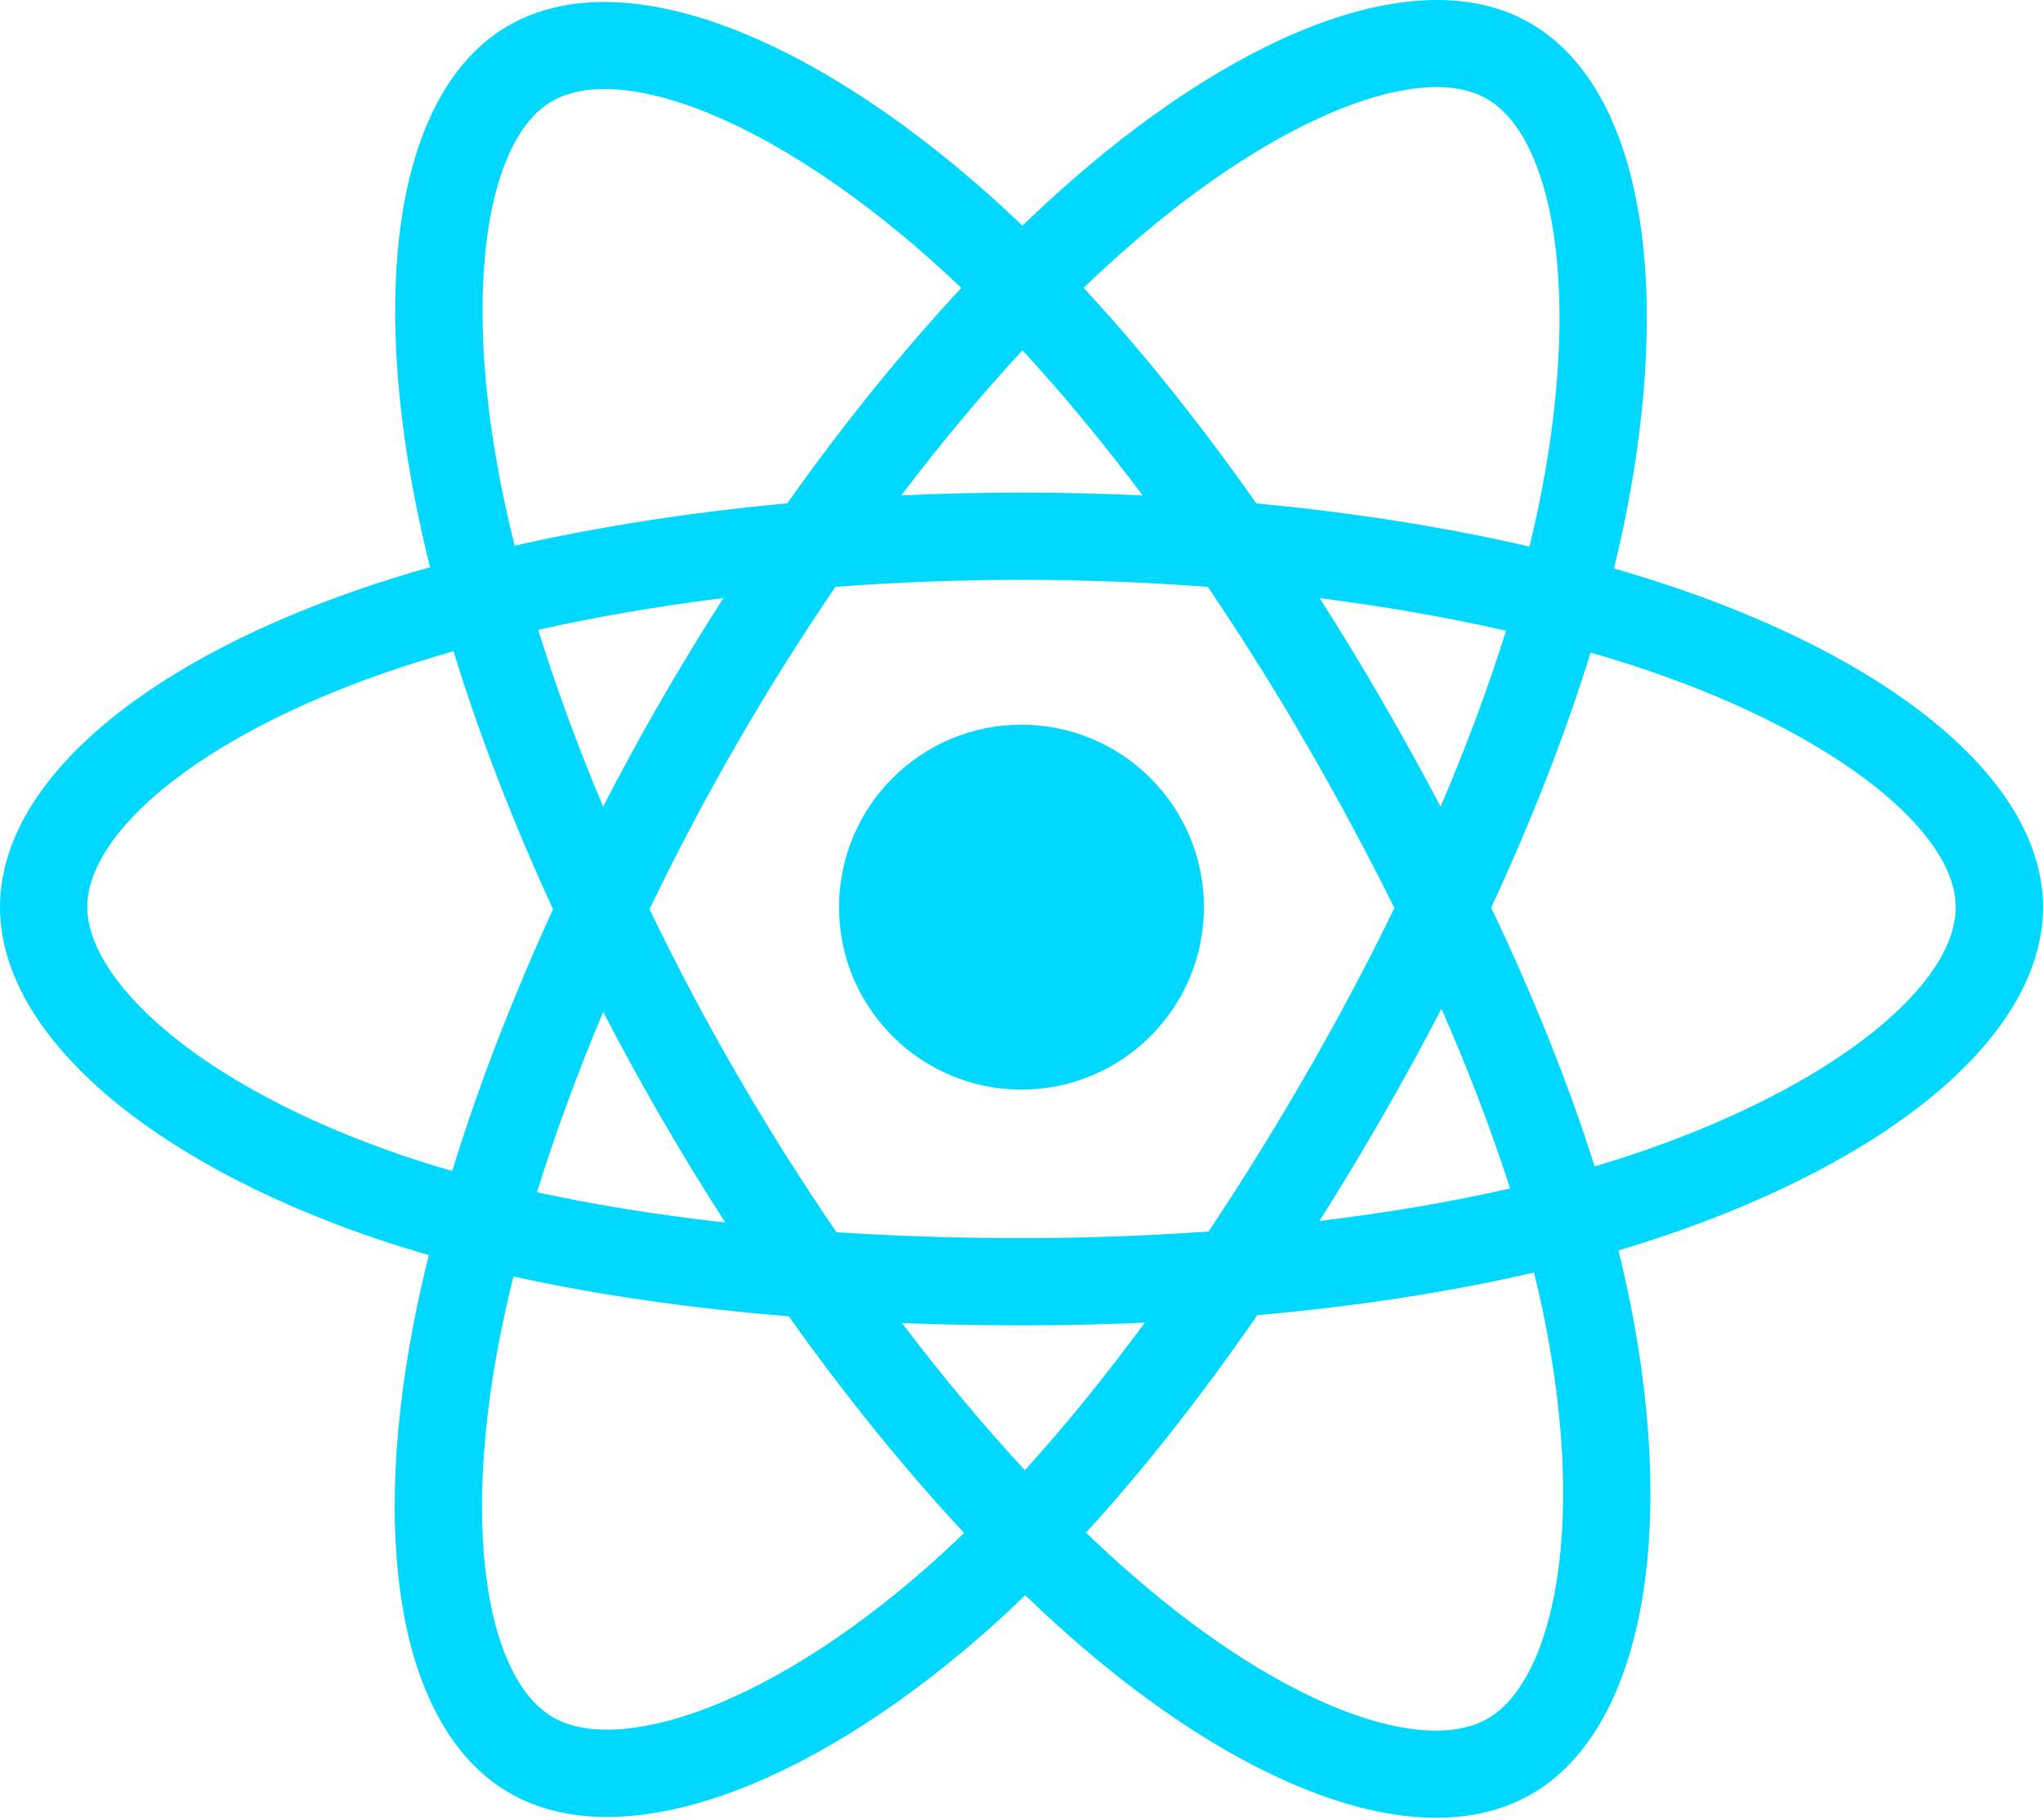
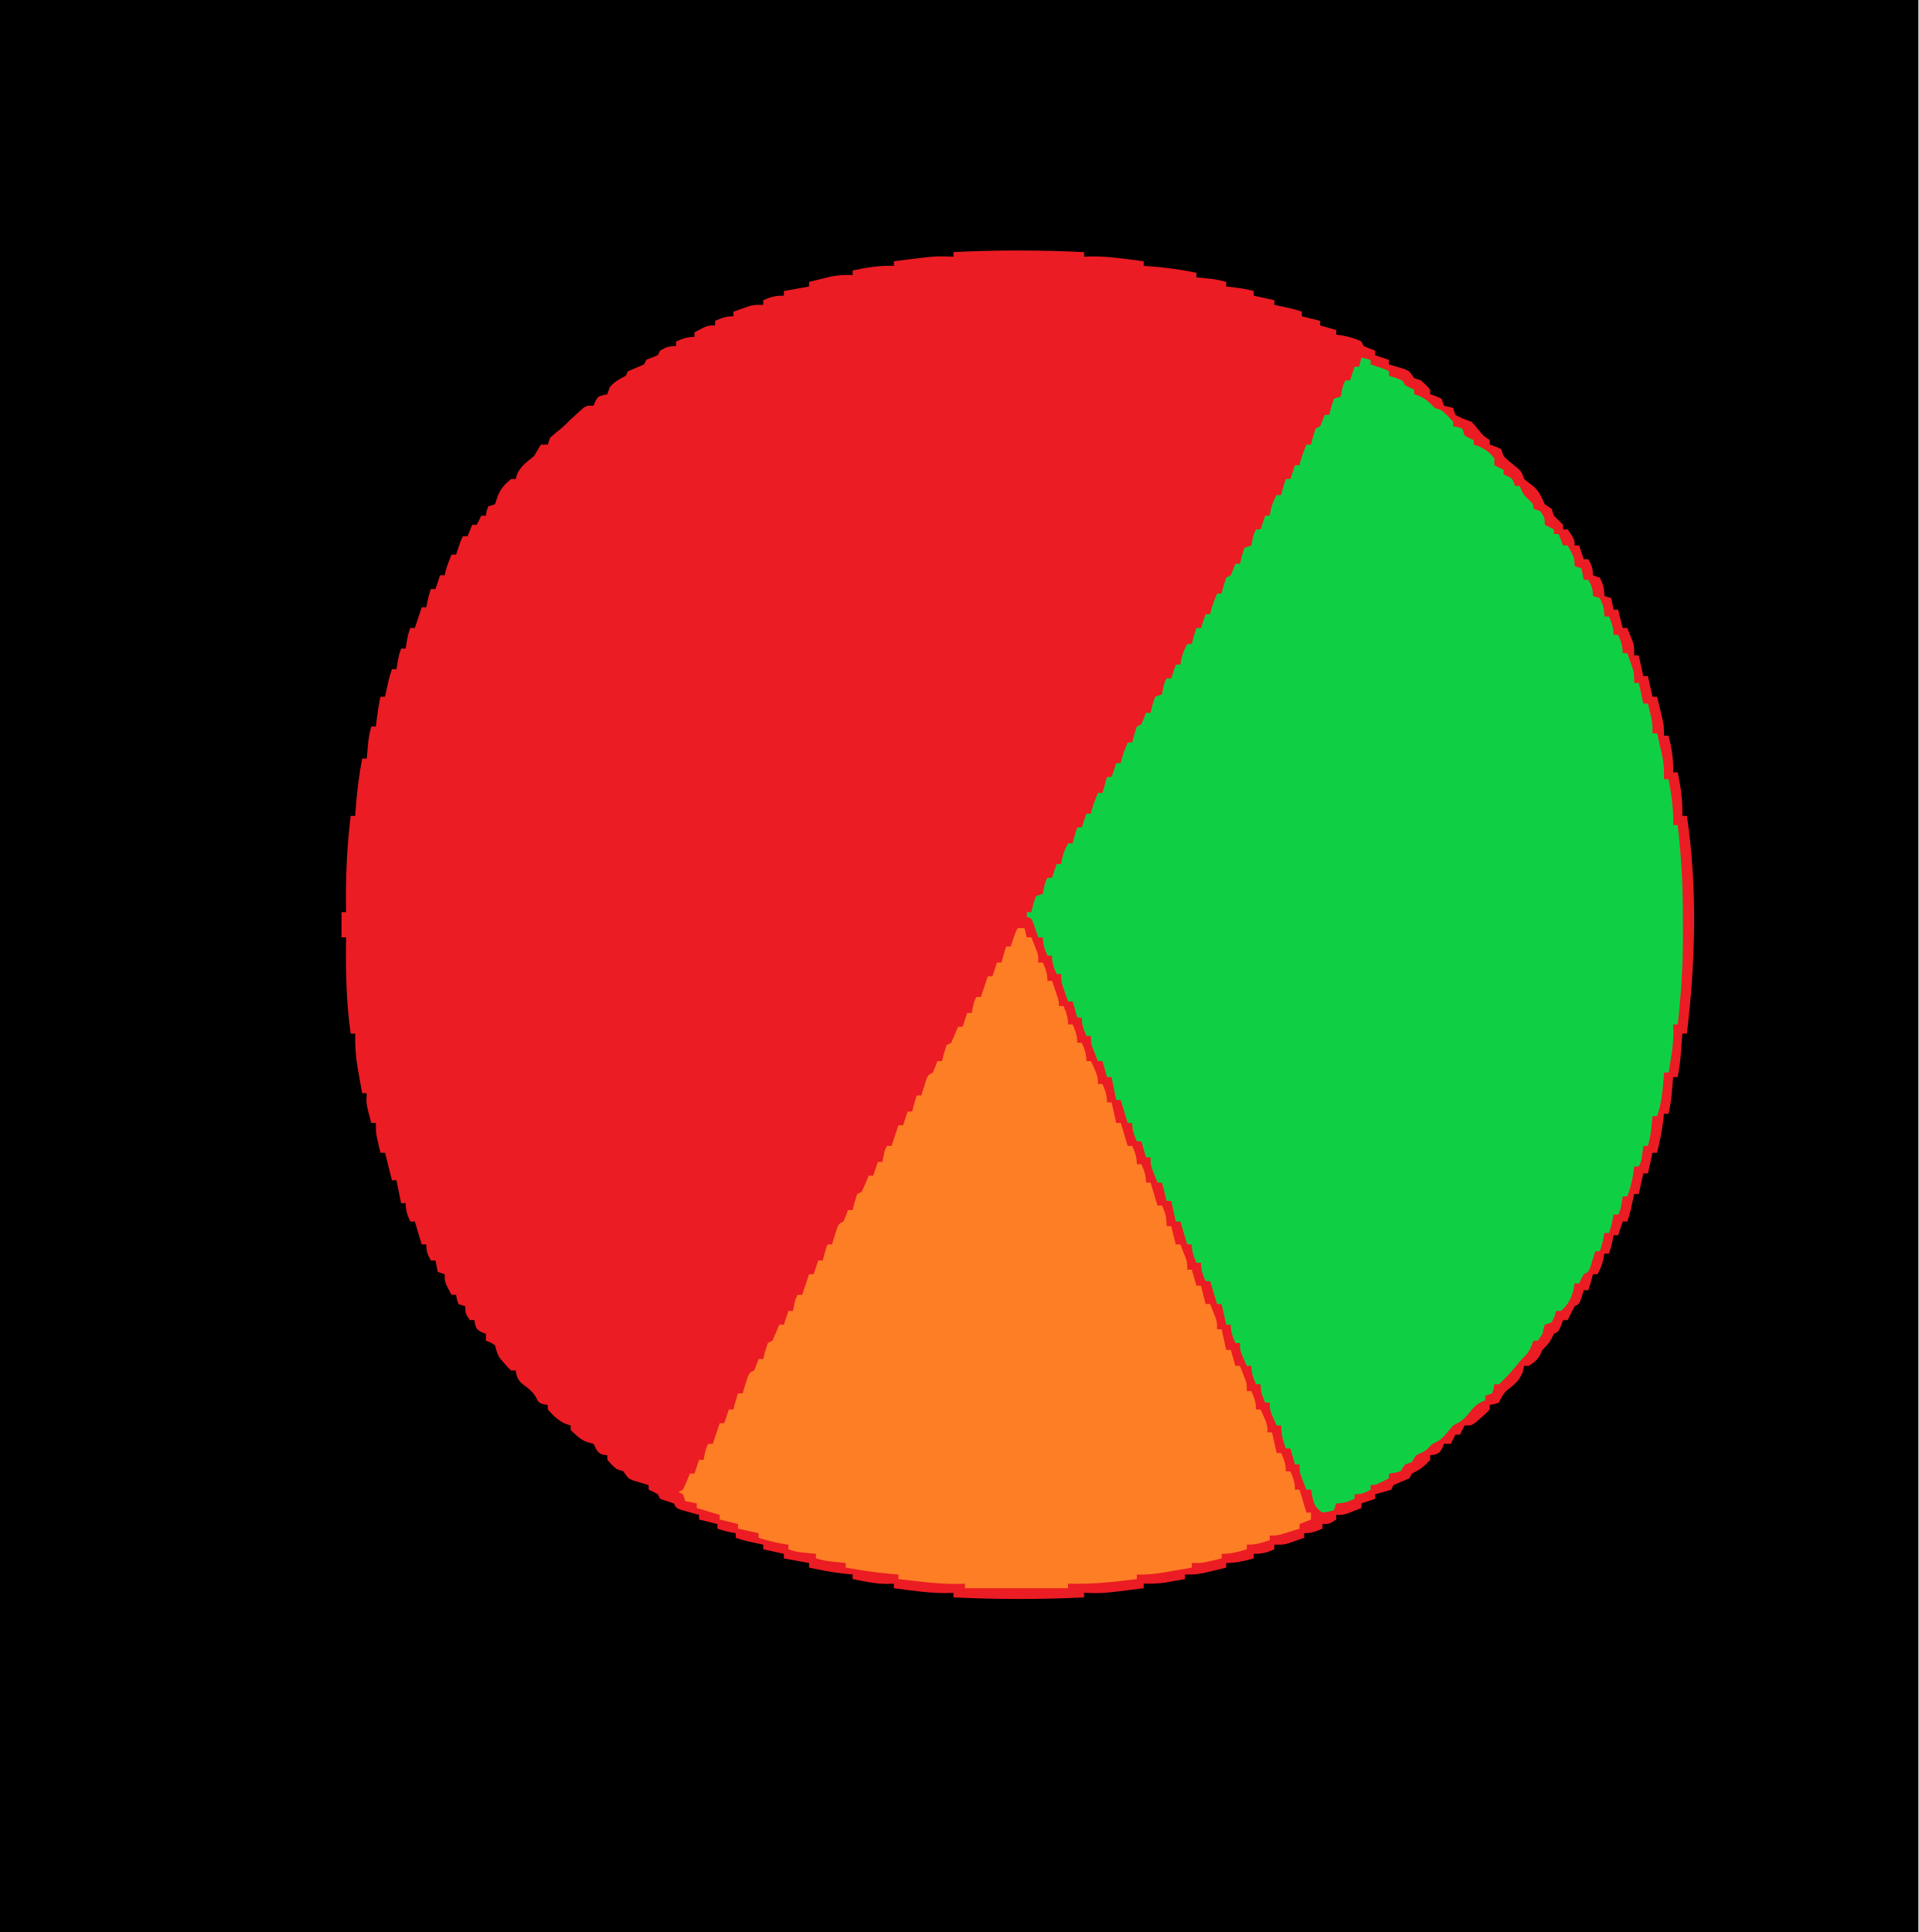
- <svg xmlns="http://www.w3.org/2000/svg" aria-hidden="true" role="img" class="iconify iconify--logos" width="35.93" height="32" preserveAspectRatio="xMidYMid meet" viewBox="0 0 256 228">
-   <path fill="#00D8FF" d="M210.483 73.824a171.49 171.49 0 0 0-8.24-2.597c.465-1.9.893-3.777 1.273-5.621c6.238-30.281 2.16-54.676-11.769-62.708c-13.355-7.7-35.196.329-57.254 19.526a171.23 171.23 0 0 0-6.375 5.848a155.866 155.866 0 0 0-4.241-3.917C100.759 3.829 77.587-4.822 63.673 3.233C50.33 10.957 46.379 33.89 51.995 62.588a170.974 170.974 0 0 0 1.892 8.48c-3.28.932-6.445 1.924-9.474 2.98C17.309 83.498 0 98.307 0 113.668c0 15.865 18.582 31.778 46.812 41.427a145.52 145.52 0 0 0 6.921 2.165a167.467 167.467 0 0 0-2.01 9.138c-5.354 28.2-1.173 50.591 12.134 58.266c13.744 7.926 36.812-.22 59.273-19.855a145.567 145.567 0 0 0 5.342-4.923a168.064 168.064 0 0 0 6.92 6.314c21.758 18.722 43.246 26.282 56.54 18.586c13.731-7.949 18.194-32.003 12.4-61.268a145.016 145.016 0 0 0-1.535-6.842c1.62-.48 3.21-.974 4.76-1.488c29.348-9.723 48.443-25.443 48.443-41.52c0-15.417-17.868-30.326-45.517-39.844Zm-6.365 70.984c-1.4.463-2.836.91-4.3 1.345c-3.24-10.257-7.612-21.163-12.963-32.432c5.106-11 9.31-21.767 12.459-31.957c2.619.758 5.16 1.557 7.61 2.4c23.69 8.156 38.14 20.213 38.14 29.504c0 9.896-15.606 22.743-40.946 31.14Zm-10.514 20.834c2.562 12.94 2.927 24.64 1.23 33.787c-1.524 8.219-4.59 13.698-8.382 15.893c-8.067 4.67-25.32-1.4-43.927-17.412a156.726 156.726 0 0 1-6.437-5.87c7.214-7.889 14.423-17.06 21.459-27.246c12.376-1.098 24.068-2.894 34.671-5.345a134.17 134.17 0 0 1 1.386 6.193ZM87.276 214.515c-7.882 2.783-14.16 2.863-17.955.675c-8.075-4.657-11.432-22.636-6.853-46.752a156.923 156.923 0 0 1 1.869-8.499c10.486 2.32 22.093 3.988 34.498 4.994c7.084 9.967 14.501 19.128 21.976 27.15a134.668 134.668 0 0 1-4.877 4.492c-9.933 8.682-19.886 14.842-28.658 17.94ZM50.35 144.747c-12.483-4.267-22.792-9.812-29.858-15.863c-6.35-5.437-9.555-10.836-9.555-15.216c0-9.322 13.897-21.212 37.076-29.293c2.813-.98 5.757-1.905 8.812-2.773c3.204 10.42 7.406 21.315 12.477 32.332c-5.137 11.18-9.399 22.249-12.634 32.792a134.718 134.718 0 0 1-6.318-1.979Zm12.378-84.26c-4.811-24.587-1.616-43.134 6.425-47.789c8.564-4.958 27.502 2.111 47.463 19.835a144.318 144.318 0 0 1 3.841 3.545c-7.438 7.987-14.787 17.08-21.808 26.988c-12.04 1.116-23.565 2.908-34.161 5.309a160.342 160.342 0 0 1-1.76-7.887Zm110.427 27.268a347.8 347.8 0 0 0-7.785-12.803c8.168 1.033 15.994 2.404 23.343 4.08c-2.206 7.072-4.956 14.465-8.193 22.045a381.151 381.151 0 0 0-7.365-13.322Zm-45.032-43.861c5.044 5.465 10.096 11.566 15.065 18.186a322.04 322.04 0 0 0-30.257-.006c4.974-6.559 10.069-12.652 15.192-18.18ZM82.802 87.83a323.167 323.167 0 0 0-7.227 13.238c-3.184-7.553-5.909-14.98-8.134-22.152c7.304-1.634 15.093-2.97 23.209-3.984a321.524 321.524 0 0 0-7.848 12.897Zm8.081 65.352c-8.385-.936-16.291-2.203-23.593-3.793c2.26-7.3 5.045-14.885 8.298-22.6a321.187 321.187 0 0 0 7.257 13.246c2.594 4.48 5.28 8.868 8.038 13.147Zm37.542 31.03c-5.184-5.592-10.354-11.779-15.403-18.433c4.902.192 9.899.29 14.978.29c5.218 0 10.376-.117 15.453-.343c-4.985 6.774-10.018 12.97-15.028 18.486Zm52.198-57.817c3.422 7.8 6.306 15.345 8.596 22.52c-7.422 1.694-15.436 3.058-23.88 4.071a382.417 382.417 0 0 0 7.859-13.026a347.403 347.403 0 0 0 7.425-13.565Zm-16.898 8.101a358.557 358.557 0 0 1-12.281 19.815a329.4 329.4 0 0 1-23.444.823c-7.967 0-15.716-.248-23.178-.732a310.202 310.202 0 0 1-12.513-19.846h.001a307.41 307.41 0 0 1-10.923-20.627a310.278 310.278 0 0 1 10.89-20.637l-.001.001a307.318 307.318 0 0 1 12.413-19.761c7.613-.576 15.42-.876 23.31-.876H128c7.926 0 15.743.303 23.354.883a329.357 329.357 0 0 1 12.335 19.695a358.489 358.489 0 0 1 11.036 20.54a329.472 329.472 0 0 1-11 20.722Zm22.56-122.124c8.572 4.944 11.906 24.881 6.52 51.026c-.344 1.668-.73 3.367-1.15 5.09c-10.622-2.452-22.155-4.275-34.23-5.408c-7.034-10.017-14.323-19.124-21.64-27.008a160.789 160.789 0 0 1 5.888-5.4c18.9-16.447 36.564-22.941 44.612-18.3ZM128 90.808c12.625 0 22.86 10.235 22.86 22.86s-10.235 22.86-22.86 22.86s-22.86-10.235-22.86-22.86s10.235-22.86 22.86-22.86Z" />
+ <svg xmlns="http://www.w3.org/2000/svg" version="1.1" width="837" height="843">
+   <path d="M0 0 C276.21 0 552.42 0 837 0 C837 278.19 837 556.38 837 843 C560.79 843 284.58 843 0 843 C0 564.81 0 286.62 0 0 Z " fill="#000000" transform="translate(0,0)" />
+   <path d="M0 0 C0 0.66 0 1.32 0 2 C1.134 1.959 2.269 1.917 3.438 1.875 C11.001 1.851 18.512 3.037 26 4 C26 4.66 26 5.32 26 6 C27.108 6.073 27.108 6.073 28.238 6.148 C35.27 6.667 42.09 7.599 49 9 C49 9.66 49 10.32 49 11 C49.905 11.091 49.905 11.091 50.828 11.184 C51.627 11.267 52.427 11.351 53.25 11.438 C54.039 11.519 54.828 11.6 55.641 11.684 C57.824 11.976 59.877 12.421 62 13 C62 13.66 62 14.32 62 15 C63.237 15.144 64.475 15.289 65.75 15.438 C68.565 15.787 71.27 16.204 74 17 C74 17.66 74 18.32 74 19 C76.97 19.66 79.94 20.32 83 21 C83 21.66 83 22.32 83 23 C83.615 23.133 84.23 23.266 84.863 23.402 C85.672 23.579 86.48 23.756 87.312 23.938 C88.113 24.112 88.914 24.286 89.738 24.465 C92 25 92 25 95 26 C95 26.66 95 27.32 95 28 C98.96 28.99 98.96 28.99 103 30 C103 30.66 103 31.32 103 32 C105.31 32.66 107.62 33.32 110 34 C110 34.66 110 35.32 110 36 C110.887 36.124 111.774 36.248 112.688 36.375 C115.728 36.949 118.223 37.651 121 39 C121.33 39.66 121.66 40.32 122 41 C123.644 41.722 125.311 42.394 127 43 C127 43.66 127 44.32 127 45 C128.98 45.66 130.96 46.32 133 47 C133 47.66 133 48.32 133 49 C133.626 49.182 134.253 49.364 134.898 49.551 C136.124 49.928 136.124 49.928 137.375 50.312 C138.187 50.556 138.999 50.8 139.836 51.051 C142 52 142 52 144 55 C144.99 55.33 145.98 55.66 147 56 C149.188 57.938 149.188 57.938 151 60 C151 60.66 151 61.32 151 62 C151.804 62.268 152.609 62.536 153.438 62.812 C154.283 63.204 155.129 63.596 156 64 C156.33 64.99 156.66 65.98 157 67 C157.66 67.165 158.32 67.33 159 67.5 C159.66 67.665 160.32 67.83 161 68 C161.33 68.99 161.66 69.98 162 71 C164.289 72.373 166.458 73.153 169 74 C170.535 75.594 170.535 75.594 172.062 77.5 C174.177 80.181 174.177 80.181 177 82 C177 82.66 177 83.32 177 84 C177.804 84.268 178.609 84.536 179.438 84.812 C180.283 85.204 181.129 85.596 182 86 C182.33 86.99 182.66 87.98 183 89 C184.831 90.779 184.831 90.779 187 92.5 C190.889 95.667 190.889 95.667 192 99 C193.499 100.206 195 101.411 196.512 102.602 C198.733 104.689 199.724 107.267 201 110 C201.99 110.66 202.98 111.32 204 112 C204.33 112.99 204.66 113.98 205 115 C205.681 115.681 206.361 116.361 207.062 117.062 C208.022 118.022 208.022 118.022 209 119 C209 119.66 209 120.32 209 121 C209.66 121 210.32 121 211 121 C214 125.385 214 125.385 214 128 C214.66 128 215.32 128 216 128 C216.66 129.98 217.32 131.96 218 134 C218.66 134 219.32 134 220 134 C221.461 136.647 222 137.894 222 141 C222.99 141.33 223.98 141.66 225 142 C226.448 144.896 227 146.742 227 150 C227.99 150.33 228.98 150.66 230 151 C230.33 152.65 230.66 154.3 231 156 C231.66 156 232.32 156 233 156 C233.66 158.64 234.32 161.28 235 164 C235.66 164 236.32 164 237 164 C237.508 165.247 238.006 166.497 238.5 167.75 C238.778 168.446 239.057 169.142 239.344 169.859 C240 172 240 172 240 176 C240.66 176 241.32 176 242 176 C242.66 178.97 243.32 181.94 244 185 C244.66 185 245.32 185 246 185 C246.66 187.97 247.32 190.94 248 194 C248.66 194 249.32 194 250 194 C250.505 196.082 251.004 198.166 251.5 200.25 C251.918 201.99 251.918 201.99 252.344 203.766 C253 207 253 207 253 211 C253.66 211 254.32 211 255 211 C256.385 216.455 257.24 221.367 257 227 C257.66 227 258.32 227 259 227 C260.324 233.43 261.248 239.429 261 246 C261.66 246 262.32 246 263 246 C267.644 277.245 266.766 309.712 263 341 C262.34 341 261.68 341 261 341 C260.939 341.869 260.879 342.738 260.816 343.633 C260.733 344.785 260.649 345.938 260.562 347.125 C260.481 348.262 260.4 349.399 260.316 350.57 C260.023 353.754 259.569 356.855 259 360 C258.34 360 257.68 360 257 360 C256.939 360.736 256.879 361.472 256.816 362.23 C256.733 363.206 256.649 364.182 256.562 365.188 C256.481 366.15 256.4 367.113 256.316 368.105 C256.023 370.786 255.573 373.366 255 376 C254.34 376 253.68 376 253 376 C252.814 377.702 252.814 377.702 252.625 379.438 C252.058 384.033 251.073 388.499 250 393 C249.34 393 248.68 393 248 393 C247.34 395.97 246.68 398.94 246 402 C245.34 402 244.68 402 244 402 C243.34 404.97 242.68 407.94 242 411 C241.34 411 240.68 411 240 411 C239.867 411.615 239.734 412.23 239.598 412.863 C239.421 413.672 239.244 414.48 239.062 415.312 C238.888 416.113 238.714 416.914 238.535 417.738 C238 420 238 420 237 423 C236.34 423 235.68 423 235 423 C234.34 424.98 233.68 426.96 233 429 C232.34 429 231.68 429 231 429 C230.856 429.763 230.711 430.526 230.562 431.312 C230 434 230 434 229 437 C228.34 437 227.68 437 227 437 C226.876 437.743 226.752 438.485 226.625 439.25 C226.045 441.801 225.263 443.727 224 446 C223.34 446 222.68 446 222 446 C221.856 446.598 221.711 447.196 221.562 447.812 C221.113 449.562 220.571 451.287 220 453 C219.34 453 218.68 453 218 453 C217.711 453.969 217.423 454.939 217.125 455.938 C216 459 216 459 214 460 C212.952 461.975 211.948 463.975 211 466 C210.34 466 209.68 466 209 466 C208.711 466.804 208.423 467.609 208.125 468.438 C207 471 207 471 205 472 C204.691 472.619 204.381 473.238 204.062 473.875 C202.957 476.086 201.731 477.269 200 479 C199.691 479.66 199.381 480.32 199.062 481 C197.761 483.45 196.336 484.54 194 486 C193.34 486 192.68 486 192 486 C191.814 486.866 191.629 487.733 191.438 488.625 C189.779 492.518 187.969 494.023 184.656 496.508 C182.802 498.179 182.086 499.781 181 502 C178.875 502.75 178.875 502.75 177 503 C177 503.66 177 504.32 177 505 C175.355 506.727 175.355 506.727 173.188 508.625 C172.126 509.572 172.126 509.572 171.043 510.539 C169 512 169 512 166 512 C165.34 513.32 164.68 514.64 164 516 C163.34 516 162.68 516 162 516 C161.34 517.32 160.68 518.64 160 520 C159.01 520 158.02 520 157 520 C156.629 520.959 156.629 520.959 156.25 521.938 C155 524 155 524 152.875 524.75 C151.947 524.874 151.947 524.874 151 525 C151 525.66 151 526.32 151 527 C148.556 529.793 146.309 531.402 143 533 C142.67 533.66 142.34 534.32 142 535 C139.667 536 137.333 537 135 538 C134.67 538.66 134.34 539.32 134 540 C131.686 540.731 129.352 541.401 127 542 C127 542.66 127 543.32 127 544 C125.02 544.66 123.04 545.32 121 546 C121 546.66 121 547.32 121 548 C119.732 548.506 118.46 549.005 117.188 549.5 C116.126 549.918 116.126 549.918 115.043 550.344 C113 551 113 551 110 551 C110 551.66 110 552.32 110 553 C107 555 107 555 104 555 C104 555.66 104 556.32 104 557 C101.094 558.257 99.204 559 96 559 C96 559.66 96 560.32 96 561 C94.586 561.508 93.169 562.006 91.75 562.5 C90.961 562.778 90.172 563.057 89.359 563.344 C87 564 87 564 83 564 C83 564.66 83 565.32 83 566 C79.629 567.498 77.796 568 74 568 C74 568.66 74 569.32 74 570 C69.734 571.138 66.435 572 62 572 C62 572.66 62 573.32 62 574 C59.939 574.507 57.876 575.005 55.812 575.5 C54.09 575.918 54.09 575.918 52.332 576.344 C49.432 576.915 46.939 577.133 44 577 C44 577.66 44 578.32 44 579 C42.126 579.34 40.251 579.671 38.375 580 C37.331 580.186 36.287 580.371 35.211 580.562 C32.094 580.987 29.141 581.075 26 581 C26 581.66 26 582.32 26 583 C8.144 585.296 8.144 585.296 0 585 C0 585.66 0 586.32 0 587 C-19.119 587.96 -37.878 587.914 -57 587 C-57 586.34 -57 585.68 -57 585 C-58.702 585.062 -58.702 585.062 -60.438 585.125 C-68.001 585.149 -75.512 583.963 -83 583 C-83 582.34 -83 581.68 -83 581 C-84.392 581.062 -84.392 581.062 -85.812 581.125 C-90.973 581.146 -95.962 580.02 -101 579 C-101 578.34 -101 577.68 -101 577 C-102.279 576.876 -103.558 576.753 -104.875 576.625 C-109.986 576.064 -114.976 575.08 -120 574 C-120 573.34 -120 572.68 -120 572 C-123.63 571.34 -127.26 570.68 -131 570 C-131 569.34 -131 568.68 -131 568 C-133.97 567.34 -136.94 566.68 -140 566 C-140 565.34 -140 564.68 -140 564 C-140.615 563.867 -141.23 563.734 -141.863 563.598 C-142.672 563.421 -143.48 563.244 -144.312 563.062 C-145.113 562.888 -145.914 562.714 -146.738 562.535 C-149 562 -149 562 -152 561 C-152 560.34 -152 559.68 -152 559 C-152.763 558.856 -153.526 558.711 -154.312 558.562 C-157 558 -157 558 -160 557 C-160 556.34 -160 555.68 -160 555 C-162.64 554.34 -165.28 553.68 -168 553 C-168 552.34 -168 551.68 -168 551 C-168.71 550.807 -169.421 550.613 -170.152 550.414 C-171.531 550.023 -171.531 550.023 -172.938 549.625 C-174.312 549.242 -174.312 549.242 -175.715 548.852 C-178 548 -178 548 -179 546 C-179.99 545.67 -180.98 545.34 -182 545 C-182.99 544.67 -183.98 544.34 -185 544 C-185.33 543.34 -185.66 542.68 -186 542 C-188.017 540.866 -188.017 540.866 -190 540 C-190 539.34 -190 538.68 -190 538 C-190.94 537.727 -190.94 537.727 -191.898 537.449 C-193.124 537.072 -193.124 537.072 -194.375 536.688 C-195.187 536.444 -195.999 536.2 -196.836 535.949 C-199 535 -199 535 -201 532 C-201.99 531.67 -202.98 531.34 -204 531 C-206.188 529.062 -206.188 529.062 -208 527 C-208 526.34 -208 525.68 -208 525 C-208.619 524.918 -209.238 524.835 -209.875 524.75 C-212.669 523.764 -212.717 522.566 -214 520 C-214.577 519.856 -215.155 519.711 -215.75 519.562 C-219.325 518.669 -221.319 516.499 -224 514 C-224 513.34 -224 512.68 -224 512 C-224.722 511.773 -225.444 511.546 -226.188 511.312 C-229.564 509.737 -231.558 507.791 -234 505 C-234 504.34 -234 503.68 -234 503 C-234.619 502.918 -235.238 502.835 -235.875 502.75 C-238 502 -238 502 -238.91 500.141 C-240.456 497.105 -242.776 495.602 -245.441 493.562 C-247.249 491.75 -247.607 490.495 -248 488 C-248.66 488 -249.32 488 -250 488 C-251.473 486.609 -251.473 486.609 -253.062 484.75 C-253.853 483.845 -253.853 483.845 -254.66 482.922 C-256.062 480.91 -256.432 479.351 -257 477 C-258.984 475.716 -258.984 475.716 -261 475 C-261 474.01 -261 473.02 -261 472 C-261.959 471.629 -261.959 471.629 -262.938 471.25 C-265 470 -265 470 -265.75 467.875 C-265.832 467.256 -265.915 466.637 -266 466 C-266.66 466 -267.32 466 -268 466 C-270 463 -270 463 -270 460 C-270.99 459.67 -271.98 459.34 -273 459 C-273.688 456.938 -273.688 456.938 -274 455 C-274.66 455 -275.32 455 -276 455 C-279 449.375 -279 449.375 -279 446 C-279.99 445.67 -280.98 445.34 -282 445 C-282.33 443.35 -282.66 441.7 -283 440 C-283.66 440 -284.32 440 -285 440 C-286.461 437.353 -287 436.106 -287 433 C-287.66 433 -288.32 433 -289 433 C-289.99 429.7 -290.98 426.4 -292 423 C-292.66 423 -293.32 423 -294 423 C-295.257 420.094 -296 418.204 -296 415 C-296.66 415 -297.32 415 -298 415 C-298.66 411.7 -299.32 408.4 -300 405 C-300.66 405 -301.32 405 -302 405 C-302.99 401.04 -303.98 397.08 -305 393 C-305.66 393 -306.32 393 -307 393 C-307.339 391.585 -307.671 390.168 -308 388.75 C-308.186 387.961 -308.371 387.172 -308.562 386.359 C-309 384 -309 384 -309 380 C-309.66 380 -310.32 380 -311 380 C-313.286 371.571 -313.286 371.571 -313 367 C-313.66 367 -314.32 367 -315 367 C-315.508 364.168 -316.007 361.335 -316.5 358.5 C-316.643 357.709 -316.786 356.917 -316.934 356.102 C-317.814 350.988 -318.143 346.189 -318 341 C-318.66 341 -319.32 341 -320 341 C-321.985 326.964 -322.234 313.163 -322 299 C-322.66 299 -323.32 299 -324 299 C-324 295.37 -324 291.74 -324 288 C-323.34 288 -322.68 288 -322 288 C-322.016 287.157 -322.016 287.157 -322.032 286.298 C-322.249 272.714 -321.638 259.486 -320 246 C-319.34 246 -318.68 246 -318 246 C-317.951 245.201 -317.902 244.402 -317.852 243.578 C-317.332 235.95 -316.395 228.516 -315 221 C-314.34 221 -313.68 221 -313 221 C-312.939 220.325 -312.879 219.649 -312.816 218.953 C-312.733 218.061 -312.649 217.169 -312.562 216.25 C-312.481 215.368 -312.4 214.487 -312.316 213.578 C-312.038 211.306 -311.612 209.201 -311 207 C-310.34 207 -309.68 207 -309 207 C-308.856 205.783 -308.711 204.566 -308.562 203.312 C-308.172 200.173 -307.676 197.092 -307 194 C-306.34 194 -305.68 194 -305 194 C-304.867 193.385 -304.734 192.77 -304.598 192.137 C-304.421 191.328 -304.244 190.52 -304.062 189.688 C-303.801 188.487 -303.801 188.487 -303.535 187.262 C-303 185 -303 185 -302 182 C-301.34 182 -300.68 182 -300 182 C-299.783 180.608 -299.783 180.608 -299.562 179.188 C-299 176 -299 176 -298 173 C-297.34 173 -296.68 173 -296 173 C-295.783 171.608 -295.783 171.608 -295.562 170.188 C-295 167 -295 167 -294 164 C-293.34 164 -292.68 164 -292 164 C-291.01 161.03 -290.02 158.06 -289 155 C-288.34 155 -287.68 155 -287 155 C-286.856 154.237 -286.711 153.474 -286.562 152.688 C-286 150 -286 150 -285 147 C-284.34 147 -283.68 147 -283 147 C-282.01 144.03 -282.01 144.03 -281 141 C-280.34 141 -279.68 141 -279 141 C-278.876 140.443 -278.752 139.886 -278.625 139.312 C-277.94 136.779 -277.009 134.421 -276 132 C-275.34 132 -274.68 132 -274 132 C-273.691 131.051 -273.381 130.102 -273.062 129.125 C-272 126 -272 126 -271 124 C-270.34 124 -269.68 124 -269 124 C-268.34 122.35 -267.68 120.7 -267 119 C-266.34 119 -265.68 119 -265 119 C-264.34 117.68 -263.68 116.36 -263 115 C-262.34 115 -261.68 115 -261 115 C-260.897 114.361 -260.794 113.721 -260.688 113.062 C-260.461 112.382 -260.234 111.701 -260 111 C-259.01 110.67 -258.02 110.34 -257 110 C-256.711 109.093 -256.423 108.185 -256.125 107.25 C-254.796 103.411 -253.07 101.609 -250 99 C-249.34 99 -248.68 99 -248 99 C-247.794 98.278 -247.588 97.556 -247.375 96.812 C-245.605 93.192 -243.102 91.532 -240 89 C-239.443 88.072 -238.886 87.144 -238.312 86.188 C-237.879 85.466 -237.446 84.744 -237 84 C-236.01 84 -235.02 84 -234 84 C-233.505 82.515 -233.505 82.515 -233 81 C-231.545 79.735 -230.088 78.471 -228.57 77.281 C-226.932 75.945 -225.485 74.504 -224 73 C-222.847 71.923 -221.68 70.86 -220.5 69.812 C-219.912 69.283 -219.324 68.753 -218.719 68.207 C-217 67 -217 67 -214 67 C-213.629 66.041 -213.629 66.041 -213.25 65.062 C-212 63 -212 63 -209.938 62.438 C-209.298 62.293 -208.659 62.149 -208 62 C-207.67 61.01 -207.34 60.02 -207 59 C-204.938 56.545 -202.833 55.417 -200 54 C-199.505 53.01 -199.505 53.01 -199 52 C-196.667 51 -194.333 50 -192 49 C-191.67 48.34 -191.34 47.68 -191 47 C-189.333 46.333 -187.667 45.667 -186 45 C-185.67 44.34 -185.34 43.68 -185 43 C-182.374 41.425 -181.129 41 -178 41 C-178 40.34 -178 39.68 -178 39 C-175.094 37.743 -173.204 37 -170 37 C-170 36.34 -170 35.68 -170 35 C-164.375 32 -164.375 32 -161 32 C-161 31.34 -161 30.68 -161 30 C-158.094 28.743 -156.204 28 -153 28 C-153 27.34 -153 26.68 -153 26 C-151.586 25.492 -150.169 24.994 -148.75 24.5 C-147.567 24.082 -147.567 24.082 -146.359 23.656 C-144 23 -144 23 -140 23 C-140 22.34 -140 21.68 -140 21 C-136.629 19.502 -134.796 19 -131 19 C-131 18.34 -131 17.68 -131 17 C-125.555 16.01 -125.555 16.01 -120 15 C-120 14.34 -120 13.68 -120 13 C-117.96 12.492 -115.918 11.994 -113.875 11.5 C-112.738 11.222 -111.601 10.943 -110.43 10.656 C-107.185 10.035 -104.292 9.88 -101 10 C-101 9.34 -101 8.68 -101 8 C-94.932 6.771 -89.201 5.724 -83 6 C-83 5.34 -83 4.68 -83 4 C-65.144 1.704 -65.144 1.704 -57 2 C-57 1.34 -57 0.68 -57 0 C-37.881 -0.96 -19.122 -0.914 0 0 Z " fill="#EB1C23" transform="translate(473,110)" />
+   <path d="M0 0 C1.98 0.495 1.98 0.495 4 1 C4 1.66 4 2.32 4 3 C4.949 3.309 5.897 3.619 6.875 3.938 C10 5 10 5 12 6 C12 6.66 12 7.32 12 8 C12.969 8.289 13.939 8.578 14.938 8.875 C18 10 18 10 19 12 C21.017 13.134 21.017 13.134 23 14 C23 14.66 23 15.32 23 16 C23.742 16.247 24.485 16.495 25.25 16.75 C28.218 18.099 29.755 19.681 32 22 C32.99 22.33 33.98 22.66 35 23 C37.688 25.438 37.688 25.438 40 28 C40 28.66 40 29.32 40 30 C40.639 30.103 41.279 30.206 41.938 30.312 C42.618 30.539 43.299 30.766 44 31 C44.33 31.99 44.66 32.98 45 34 C47 35.209 47 35.209 49 36 C49 36.66 49 37.32 49 38 C50.114 38.371 50.114 38.371 51.25 38.75 C54.25 40.114 55.921 41.459 58 44 C58 44.99 58 45.98 58 47 C59.32 47.66 60.64 48.32 62 49 C62 49.66 62 50.32 62 51 C62.639 51.268 63.279 51.536 63.938 51.812 C66 53 66 53 67 56 C67.66 56 68.32 56 69 56 C69.248 56.578 69.495 57.155 69.75 57.75 C70.94 60.134 70.94 60.134 73.125 62.125 C75 64 75 64 75 66 C75.99 66.33 76.98 66.66 78 67 C80 70 80 70 80 73 C81.32 73.66 82.64 74.32 84 75 C84 75.66 84 76.32 84 77 C84.66 77 85.32 77 86 77 C86.66 78.65 87.32 80.3 88 82 C88.66 82 89.32 82 90 82 C93 87.625 93 87.625 93 91 C93.99 91.33 94.98 91.66 96 92 C96.33 93.65 96.66 95.3 97 97 C97.66 97 98.32 97 99 97 C100.461 99.647 101 100.894 101 104 C101.99 104.33 102.98 104.66 104 105 C105.448 107.896 106 109.742 106 113 C106.66 113 107.32 113 108 113 C109.257 115.906 110 117.796 110 121 C110.66 121 111.32 121 112 121 C113.257 123.906 114 125.796 114 129 C114.66 129 115.32 129 116 129 C116.508 130.414 117.006 131.831 117.5 133.25 C117.918 134.433 117.918 134.433 118.344 135.641 C119 138 119 138 119 142 C119.66 142 120.32 142 121 142 C121.66 144.97 122.32 147.94 123 151 C123.66 151 124.32 151 125 151 C125.339 152.415 125.671 153.832 126 155.25 C126.186 156.039 126.371 156.828 126.562 157.641 C127 160 127 160 127 164 C127.66 164 128.32 164 129 164 C129.508 166.207 130.006 168.415 130.5 170.625 C130.918 172.47 130.918 172.47 131.344 174.352 C131.941 177.672 132.124 180.639 132 184 C132.66 184 133.32 184 134 184 C135.258 190.742 136.264 197.135 136 204 C136.66 204 137.32 204 138 204 C139.531 217.584 140.322 230.987 140.261 244.657 C140.25 247.499 140.261 250.341 140.273 253.184 C140.282 265.893 139.423 278.373 138 291 C137.34 291 136.68 291 136 291 C136.062 292.578 136.062 292.578 136.125 294.188 C136.147 300.205 135.01 306.086 134 312 C133.34 312 132.68 312 132 312 C131.951 312.785 131.902 313.57 131.852 314.379 C131.438 320.19 130.882 325.479 129 331 C128.34 331 127.68 331 127 331 C126.939 331.603 126.879 332.207 126.816 332.828 C126.733 333.627 126.649 334.427 126.562 335.25 C126.481 336.039 126.4 336.828 126.316 337.641 C126.024 339.824 125.579 341.877 125 344 C124.34 344 123.68 344 123 344 C122.856 345.114 122.711 346.228 122.562 347.375 C122 351 122 351 121 353 C120.34 353 119.68 353 119 353 C118.876 354.031 118.752 355.062 118.625 356.125 C118.061 359.621 117.213 362.684 116 366 C115.34 366 114.68 366 114 366 C113.856 366.949 113.711 367.897 113.562 368.875 C113 372 113 372 112 374 C111.34 374 110.68 374 110 374 C109.856 374.763 109.711 375.526 109.562 376.312 C109 379 109 379 108 382 C107.34 382 106.68 382 106 382 C105.856 382.763 105.711 383.526 105.562 384.312 C105 387 105 387 104 390 C103.34 390 102.68 390 102 390 C101.807 390.638 101.613 391.276 101.414 391.934 C101.154 392.76 100.893 393.586 100.625 394.438 C100.37 395.261 100.115 396.085 99.852 396.934 C99 399 99 399 97 400 C95.866 402.017 95.866 402.017 95 404 C94.34 404 93.68 404 93 404 C92.876 404.743 92.752 405.485 92.625 406.25 C91.689 410.37 90.278 413.268 87 416 C86.34 416 85.68 416 85 416 C84.732 416.804 84.464 417.609 84.188 418.438 C83.796 419.283 83.404 420.129 83 421 C82.01 421.33 81.02 421.66 80 422 C79.399 423.902 79.399 423.902 79 426 C78.34 426.99 77.68 427.98 77 429 C76.34 429 75.68 429 75 429 C74.732 429.763 74.464 430.526 74.188 431.312 C72.996 434.01 72.117 435.039 70 437 C69.216 437.949 68.433 438.897 67.625 439.875 C65.238 442.759 62.761 445.463 60 448 C59.34 448 58.68 448 58 448 C57.897 448.639 57.794 449.279 57.688 449.938 C57.461 450.618 57.234 451.299 57 452 C56.01 452.33 55.02 452.66 54 453 C54 453.66 54 454.32 54 455 C53.402 455.258 52.804 455.516 52.188 455.781 C49.817 457.102 48.658 458.374 47 460.5 C44.854 463.253 43.107 464.471 40 466 C39.175 466.99 38.35 467.98 37.5 469 C35.204 471.755 34.137 472.641 31 474 C30.505 474.495 30.01 474.99 29.5 475.5 C28 477 28 477 25.938 478 C23.668 478.973 23.668 478.973 22 482 C21.01 482.33 20.02 482.66 19 483 C18.34 483.99 17.68 484.98 17 486 C14.375 486.688 14.375 486.688 12 487 C12 487.66 12 488.32 12 489 C6.25 492 6.25 492 4 492 C4 492.66 4 493.32 4 494 C1.353 495.461 0.106 496 -3 496 C-3 496.66 -3 497.32 -3 498 C-5.906 499.257 -7.796 500 -11 500 C-11.33 500.99 -11.66 501.98 -12 503 C-14.312 503.625 -14.312 503.625 -17 504 C-21.238 501.174 -20.977 498.878 -22 494 C-22.66 494 -23.32 494 -24 494 C-24.506 492.732 -25.005 491.46 -25.5 490.188 C-25.778 489.48 -26.057 488.772 -26.344 488.043 C-27 486 -27 486 -27 483 C-27.66 483 -28.32 483 -29 483 C-29.99 479.535 -29.99 479.535 -31 476 C-31.66 476 -32.32 476 -33 476 C-34.316 472.38 -35 469.904 -35 466 C-35.66 466 -36.32 466 -37 466 C-40 459.375 -40 459.375 -40 456 C-40.66 456 -41.32 456 -42 456 C-43.257 453.094 -44 451.204 -44 448 C-44.66 448 -45.32 448 -46 448 C-47.257 445.094 -48 443.204 -48 440 C-48.66 440 -49.32 440 -50 440 C-53 433.375 -53 433.375 -53 430 C-53.66 430 -54.32 430 -55 430 C-56.257 427.094 -57 425.204 -57 422 C-57.66 422 -58.32 422 -59 422 C-59.66 419.03 -60.32 416.06 -61 413 C-61.66 413 -62.32 413 -63 413 C-63.99 409.7 -64.98 406.4 -66 403 C-66.66 403 -67.32 403 -68 403 C-69.257 400.094 -70 398.204 -70 395 C-70.66 395 -71.32 395 -72 395 C-73.257 392.094 -74 390.204 -74 387 C-74.66 387 -75.32 387 -76 387 C-76.99 383.7 -77.98 380.4 -79 377 C-79.66 377 -80.32 377 -81 377 C-81.66 374.03 -82.32 371.06 -83 368 C-83.66 368 -84.32 368 -85 368 C-85.99 364.04 -85.99 364.04 -87 360 C-87.66 360 -88.32 360 -89 360 C-89.506 358.732 -90.005 357.46 -90.5 356.188 C-90.778 355.48 -91.057 354.772 -91.344 354.043 C-92 352 -92 352 -92 349 C-92.66 349 -93.32 349 -94 349 C-94.66 346.69 -95.32 344.38 -96 342 C-96.66 342 -97.32 342 -98 342 C-99.257 339.094 -100 337.204 -100 334 C-100.66 334 -101.32 334 -102 334 C-102.99 330.7 -103.98 327.4 -105 324 C-105.66 324 -106.32 324 -107 324 C-107.66 320.7 -108.32 317.4 -109 314 C-109.66 314 -110.32 314 -111 314 C-111.66 311.69 -112.32 309.38 -113 307 C-113.66 307 -114.32 307 -115 307 C-115.506 305.732 -116.005 304.46 -116.5 303.188 C-116.918 302.126 -116.918 302.126 -117.344 301.043 C-118 299 -118 299 -118 296 C-118.66 296 -119.32 296 -120 296 C-121.257 293.094 -122 291.204 -122 288 C-122.66 288 -123.32 288 -124 288 C-124.66 285.69 -125.32 283.38 -126 281 C-126.66 281 -127.32 281 -128 281 C-128.506 279.564 -129.004 278.126 -129.5 276.688 C-129.778 275.887 -130.057 275.086 -130.344 274.262 C-131 272 -131 272 -131 269 C-131.66 269 -132.32 269 -133 269 C-134.257 266.094 -135 264.204 -135 261 C-135.66 261 -136.32 261 -137 261 C-138.257 258.094 -139 256.204 -139 253 C-139.66 253 -140.32 253 -141 253 C-141.193 252.434 -141.387 251.868 -141.586 251.285 C-141.846 250.552 -142.107 249.818 -142.375 249.062 C-142.63 248.332 -142.885 247.601 -143.148 246.848 C-143.853 244.813 -143.853 244.813 -146 244 C-146 243.34 -146 242.68 -146 242 C-145.34 242 -144.68 242 -144 242 C-143.732 240.866 -143.464 239.731 -143.188 238.562 C-142.6 236.799 -142.6 236.799 -142 235 C-141.01 234.67 -140.02 234.34 -139 234 C-138.856 233.216 -138.711 232.433 -138.562 231.625 C-138 229 -138 229 -137 227 C-136.34 227 -135.68 227 -135 227 C-134.34 225.02 -133.68 223.04 -133 221 C-132.34 221 -131.68 221 -131 221 C-130.876 220.257 -130.752 219.515 -130.625 218.75 C-130.045 216.199 -129.263 214.273 -128 212 C-127.34 212 -126.68 212 -126 212 C-125.856 211.402 -125.711 210.804 -125.562 210.188 C-125.113 208.438 -124.571 206.713 -124 205 C-123.34 205 -122.68 205 -122 205 C-121.34 203.02 -120.68 201.04 -120 199 C-119.34 199 -118.68 199 -118 199 C-117.876 198.443 -117.752 197.886 -117.625 197.312 C-116.94 194.779 -116.009 192.421 -115 190 C-114.34 190 -113.68 190 -113 190 C-112.34 187.69 -111.68 185.38 -111 183 C-110.34 183 -109.68 183 -109 183 C-108.01 180.03 -108.01 180.03 -107 177 C-106.34 177 -105.68 177 -105 177 C-104.876 176.443 -104.752 175.886 -104.625 175.312 C-103.94 172.779 -103.009 170.421 -102 168 C-101.34 168 -100.68 168 -100 168 C-99.711 166.866 -99.422 165.731 -99.125 164.562 C-98.754 163.387 -98.382 162.211 -98 161 C-97.34 160.67 -96.68 160.34 -96 160 C-95.278 158.356 -94.606 156.689 -94 155 C-93.34 155 -92.68 155 -92 155 C-91.732 153.866 -91.464 152.731 -91.188 151.562 C-90.796 150.387 -90.404 149.211 -90 148 C-89.01 147.67 -88.02 147.34 -87 147 C-86.856 146.216 -86.711 145.433 -86.562 144.625 C-86 142 -86 142 -85 140 C-84.34 140 -83.68 140 -83 140 C-82.01 137.03 -82.01 137.03 -81 134 C-80.34 134 -79.68 134 -79 134 C-78.876 133.257 -78.752 132.515 -78.625 131.75 C-78.045 129.199 -77.263 127.273 -76 125 C-75.34 125 -74.68 125 -74 125 C-73.783 124.103 -73.783 124.103 -73.562 123.188 C-73.113 121.438 -72.571 119.713 -72 118 C-71.34 118 -70.68 118 -70 118 C-69.34 116.02 -68.68 114.04 -68 112 C-67.34 112 -66.68 112 -66 112 C-65.876 111.443 -65.752 110.886 -65.625 110.312 C-64.94 107.779 -64.009 105.421 -63 103 C-62.34 103 -61.68 103 -61 103 C-60.711 101.866 -60.422 100.731 -60.125 99.562 C-59.568 97.799 -59.568 97.799 -59 96 C-58.34 95.67 -57.68 95.34 -57 95 C-56.278 93.356 -55.606 91.689 -55 90 C-54.34 90 -53.68 90 -53 90 C-52.732 88.866 -52.464 87.731 -52.188 86.562 C-51.796 85.387 -51.404 84.211 -51 83 C-50.01 82.67 -49.02 82.34 -48 82 C-47.856 81.216 -47.711 80.433 -47.562 79.625 C-47 77 -47 77 -46 75 C-45.34 75 -44.68 75 -44 75 C-43.34 73.02 -42.68 71.04 -42 69 C-41.34 69 -40.68 69 -40 69 C-39.876 68.257 -39.752 67.515 -39.625 66.75 C-39.045 64.199 -38.263 62.273 -37 60 C-36.34 60 -35.68 60 -35 60 C-34.856 59.402 -34.711 58.804 -34.562 58.188 C-34.113 56.438 -33.571 54.713 -33 53 C-32.34 53 -31.68 53 -31 53 C-30.01 50.03 -30.01 50.03 -29 47 C-28.34 47 -27.68 47 -27 47 C-26.876 46.443 -26.753 45.886 -26.625 45.312 C-25.94 42.779 -25.009 40.421 -24 38 C-23.34 38 -22.68 38 -22 38 C-21.711 36.866 -21.422 35.731 -21.125 34.562 C-20.754 33.387 -20.383 32.211 -20 31 C-19.01 30.505 -19.01 30.505 -18 30 C-17.278 28.356 -16.606 26.689 -16 25 C-15.34 25 -14.68 25 -14 25 C-13.598 23.298 -13.598 23.298 -13.188 21.562 C-12.796 20.387 -12.404 19.211 -12 18 C-11.01 17.67 -10.02 17.34 -9 17 C-8.856 16.216 -8.711 15.432 -8.562 14.625 C-8 12 -8 12 -7 10 C-6.34 10 -5.68 10 -5 10 C-4.34 8.02 -3.68 6.04 -3 4 C-2.34 4 -1.68 4 -1 4 C-0.67 2.68 -0.34 1.36 0 0 Z " fill="#0FD044" transform="translate(594,156)" />
+   <path d="M0 0 C0.99 0 1.98 0 3 0 C3.33 1.32 3.66 2.64 4 4 C4.66 4 5.32 4 6 4 C6.506 5.268 7.005 6.54 7.5 7.812 C7.918 8.874 7.918 8.874 8.344 9.957 C9 12 9 12 9 15 C9.66 15 10.32 15 11 15 C12.257 17.906 13 19.796 13 23 C13.66 23 14.32 23 15 23 C15.504 24.457 16.003 25.916 16.5 27.375 C16.918 28.593 16.918 28.593 17.344 29.836 C18 32 18 32 18 34 C18.66 34 19.32 34 20 34 C21.257 36.906 22 38.796 22 42 C22.66 42 23.32 42 24 42 C25.257 44.906 26 46.796 26 50 C26.66 50 27.32 50 28 50 C29.257 52.906 30 54.796 30 58 C30.66 58 31.32 58 32 58 C35 64.625 35 64.625 35 68 C35.66 68 36.32 68 37 68 C38.257 70.906 39 72.796 39 76 C39.66 76 40.32 76 41 76 C41.99 80.455 41.99 80.455 43 85 C43.66 85 44.32 85 45 85 C45.99 88.3 46.98 91.6 48 95 C48.66 95 49.32 95 50 95 C51.257 97.906 52 99.796 52 103 C52.66 103 53.32 103 54 103 C55.257 105.906 56 107.796 56 111 C56.66 111 57.32 111 58 111 C58.99 114.3 59.98 117.6 61 121 C61.66 121 62.32 121 63 121 C64.498 124.371 65 126.204 65 130 C65.66 130 66.32 130 67 130 C67.66 132.64 68.32 135.28 69 138 C69.66 138 70.32 138 71 138 C71.506 139.268 72.005 140.54 72.5 141.812 C72.918 142.874 72.918 142.874 73.344 143.957 C74 146 74 146 74 149 C74.66 149 75.32 149 76 149 C76.99 152.465 76.99 152.465 78 156 C78.66 156 79.32 156 80 156 C80.66 158.64 81.32 161.28 82 164 C82.66 164 83.32 164 84 164 C84.506 165.268 85.005 166.54 85.5 167.812 C85.918 168.874 85.918 168.874 86.344 169.957 C87 172 87 172 87 175 C87.66 175 88.32 175 89 175 C89.99 179.455 89.99 179.455 91 184 C91.66 184 92.32 184 93 184 C93.99 187.465 93.99 187.465 95 191 C95.66 191 96.32 191 97 191 C97.506 192.268 98.005 193.54 98.5 194.812 C98.918 195.874 98.918 195.874 99.344 196.957 C100 199 100 199 100 202 C100.66 202 101.32 202 102 202 C103.257 204.906 104 206.796 104 210 C104.66 210 105.32 210 106 210 C109 216.625 109 216.625 109 220 C109.66 220 110.32 220 111 220 C111.66 222.97 112.32 225.94 113 229 C113.66 229 114.32 229 115 229 C116.257 231.906 117 233.796 117 237 C117.66 237 118.32 237 119 237 C120.257 239.906 121 241.796 121 245 C121.66 245 122.32 245 123 245 C124.485 249.95 124.485 249.95 126 255 C126.66 255 127.32 255 128 255 C128 255.99 128 256.98 128 258 C126.35 258.66 124.7 259.32 123 260 C123 260.66 123 261.32 123 262 C121.397 262.505 119.793 263.004 118.188 263.5 C116.848 263.918 116.848 263.918 115.48 264.344 C113 265 113 265 110 265 C110 265.66 110 266.32 110 267 C106.38 268.316 103.904 269 100 269 C100 269.66 100 270.32 100 271 C96.123 272.193 93.084 273 89 273 C89 273.66 89 274.32 89 275 C87.585 275.339 86.168 275.671 84.75 276 C83.961 276.186 83.172 276.371 82.359 276.562 C80 277 80 277 76 277 C76 277.66 76 278.32 76 279 C73.126 279.506 70.251 280.005 67.375 280.5 C66.567 280.643 65.759 280.786 64.926 280.934 C60.561 281.679 56.448 282.173 52 282 C52 282.66 52 283.32 52 284 C41.968 285.248 32.133 286.358 22 286 C22 286.66 22 287.32 22 288 C7.15 288 -7.7 288 -23 288 C-23 287.34 -23 286.68 -23 286 C-24.887 286.062 -24.887 286.062 -26.812 286.125 C-35.246 286.149 -43.634 284.962 -52 284 C-52 283.34 -52 282.68 -52 282 C-52.655 281.951 -53.31 281.902 -53.984 281.852 C-61.067 281.271 -68.007 280.257 -75 279 C-75 278.34 -75 277.68 -75 277 C-75.603 276.939 -76.207 276.879 -76.828 276.816 C-78.027 276.691 -78.027 276.691 -79.25 276.562 C-80.039 276.481 -80.828 276.4 -81.641 276.316 C-83.824 276.024 -85.877 275.579 -88 275 C-88 274.34 -88 273.68 -88 273 C-88.615 272.939 -89.23 272.879 -89.863 272.816 C-90.672 272.733 -91.48 272.649 -92.312 272.562 C-93.113 272.481 -93.914 272.4 -94.738 272.316 C-97 272 -97 272 -100 271 C-100 270.34 -100 269.68 -100 269 C-100.846 268.876 -101.691 268.752 -102.562 268.625 C-106.152 267.972 -109.508 267.048 -113 266 C-113 265.34 -113 264.68 -113 264 C-115.97 263.34 -118.94 262.68 -122 262 C-122 261.34 -122 260.68 -122 260 C-124.64 259.34 -127.28 258.68 -130 258 C-130 257.34 -130 256.68 -130 256 C-133.3 255.01 -136.6 254.02 -140 253 C-140 252.34 -140 251.68 -140 251 C-141.65 250.67 -143.3 250.34 -145 250 C-145.33 249.01 -145.66 248.02 -146 247 C-146.66 246.67 -147.32 246.34 -148 246 C-147.34 245.67 -146.68 245.34 -146 245 C-144.946 242.69 -143.943 240.357 -143 238 C-142.34 238 -141.68 238 -141 238 C-140.34 236.02 -139.68 234.04 -139 232 C-138.34 232 -137.68 232 -137 232 C-136.856 231.216 -136.711 230.433 -136.562 229.625 C-136 227 -136 227 -135 225 C-134.34 225 -133.68 225 -133 225 C-132.01 222.03 -131.02 219.06 -130 216 C-129.34 216 -128.68 216 -128 216 C-127.34 214.02 -126.68 212.04 -126 210 C-125.34 210 -124.68 210 -124 210 C-123.856 209.402 -123.711 208.804 -123.562 208.188 C-123.113 206.438 -122.571 204.713 -122 203 C-121.34 203 -120.68 203 -120 203 C-119.71 202.043 -119.71 202.043 -119.414 201.066 C-119.023 199.827 -119.023 199.827 -118.625 198.562 C-118.37 197.739 -118.115 196.915 -117.852 196.066 C-117 194 -117 194 -115 193 C-114.278 191.356 -113.606 189.689 -113 188 C-112.34 188 -111.68 188 -111 188 C-110.711 186.866 -110.422 185.731 -110.125 184.562 C-109.754 183.387 -109.382 182.211 -109 181 C-108.34 180.67 -107.68 180.34 -107 180 C-105.946 177.69 -104.943 175.357 -104 173 C-103.34 173 -102.68 173 -102 173 C-101.01 170.03 -101.01 170.03 -100 167 C-99.34 167 -98.68 167 -98 167 C-97.856 166.216 -97.711 165.433 -97.562 164.625 C-97 162 -97 162 -96 160 C-95.34 160 -94.68 160 -94 160 C-93.01 157.03 -92.02 154.06 -91 151 C-90.34 151 -89.68 151 -89 151 C-88.01 148.03 -88.01 148.03 -87 145 C-86.34 145 -85.68 145 -85 145 C-84.856 144.402 -84.711 143.804 -84.562 143.188 C-84.113 141.438 -83.571 139.713 -83 138 C-82.34 138 -81.68 138 -81 138 C-80.71 137.043 -80.71 137.043 -80.414 136.066 C-80.023 134.827 -80.023 134.827 -79.625 133.562 C-79.37 132.739 -79.115 131.915 -78.852 131.066 C-78 129 -78 129 -76 128 C-75.278 126.356 -74.606 124.689 -74 123 C-73.34 123 -72.68 123 -72 123 C-71.711 121.866 -71.422 120.731 -71.125 119.562 C-70.568 117.799 -70.568 117.799 -70 116 C-69.34 115.67 -68.68 115.34 -68 115 C-66.946 112.69 -65.943 110.357 -65 108 C-64.34 108 -63.68 108 -63 108 C-62.34 106.02 -61.68 104.04 -61 102 C-60.34 102 -59.68 102 -59 102 C-58.856 101.216 -58.711 100.433 -58.562 99.625 C-58 97 -58 97 -57 95 C-56.34 95 -55.68 95 -55 95 C-54.01 92.03 -53.02 89.06 -52 86 C-51.34 86 -50.68 86 -50 86 C-49.34 84.02 -48.68 82.04 -48 80 C-47.34 80 -46.68 80 -46 80 C-45.783 79.103 -45.783 79.103 -45.562 78.188 C-45.113 76.438 -44.571 74.713 -44 73 C-43.34 73 -42.68 73 -42 73 C-41.807 72.362 -41.613 71.724 -41.414 71.066 C-41.154 70.24 -40.893 69.414 -40.625 68.562 C-40.37 67.739 -40.115 66.915 -39.852 66.066 C-39 64 -39 64 -37 63 C-36.278 61.356 -35.606 59.689 -35 58 C-34.34 58 -33.68 58 -33 58 C-32.711 56.866 -32.422 55.731 -32.125 54.562 C-31.754 53.387 -31.383 52.211 -31 51 C-30.34 50.67 -29.68 50.34 -29 50 C-27.946 47.69 -26.943 45.357 -26 43 C-25.34 43 -24.68 43 -24 43 C-23.01 40.03 -23.01 40.03 -22 37 C-21.34 37 -20.68 37 -20 37 C-19.783 35.824 -19.783 35.824 -19.562 34.625 C-19 32 -19 32 -18 30 C-17.34 30 -16.68 30 -16 30 C-15.01 27.03 -14.02 24.06 -13 21 C-12.34 21 -11.68 21 -11 21 C-10.34 19.02 -9.68 17.04 -9 15 C-8.34 15 -7.68 15 -7 15 C-6.856 14.402 -6.711 13.804 -6.562 13.188 C-6.113 11.438 -5.571 9.713 -5 8 C-4.34 8 -3.68 8 -3 8 C-2.691 7.051 -2.381 6.103 -2.062 5.125 C-1 2 -1 2 0 0 Z " fill="#FE7E26" transform="translate(444,405)" />
</svg>
